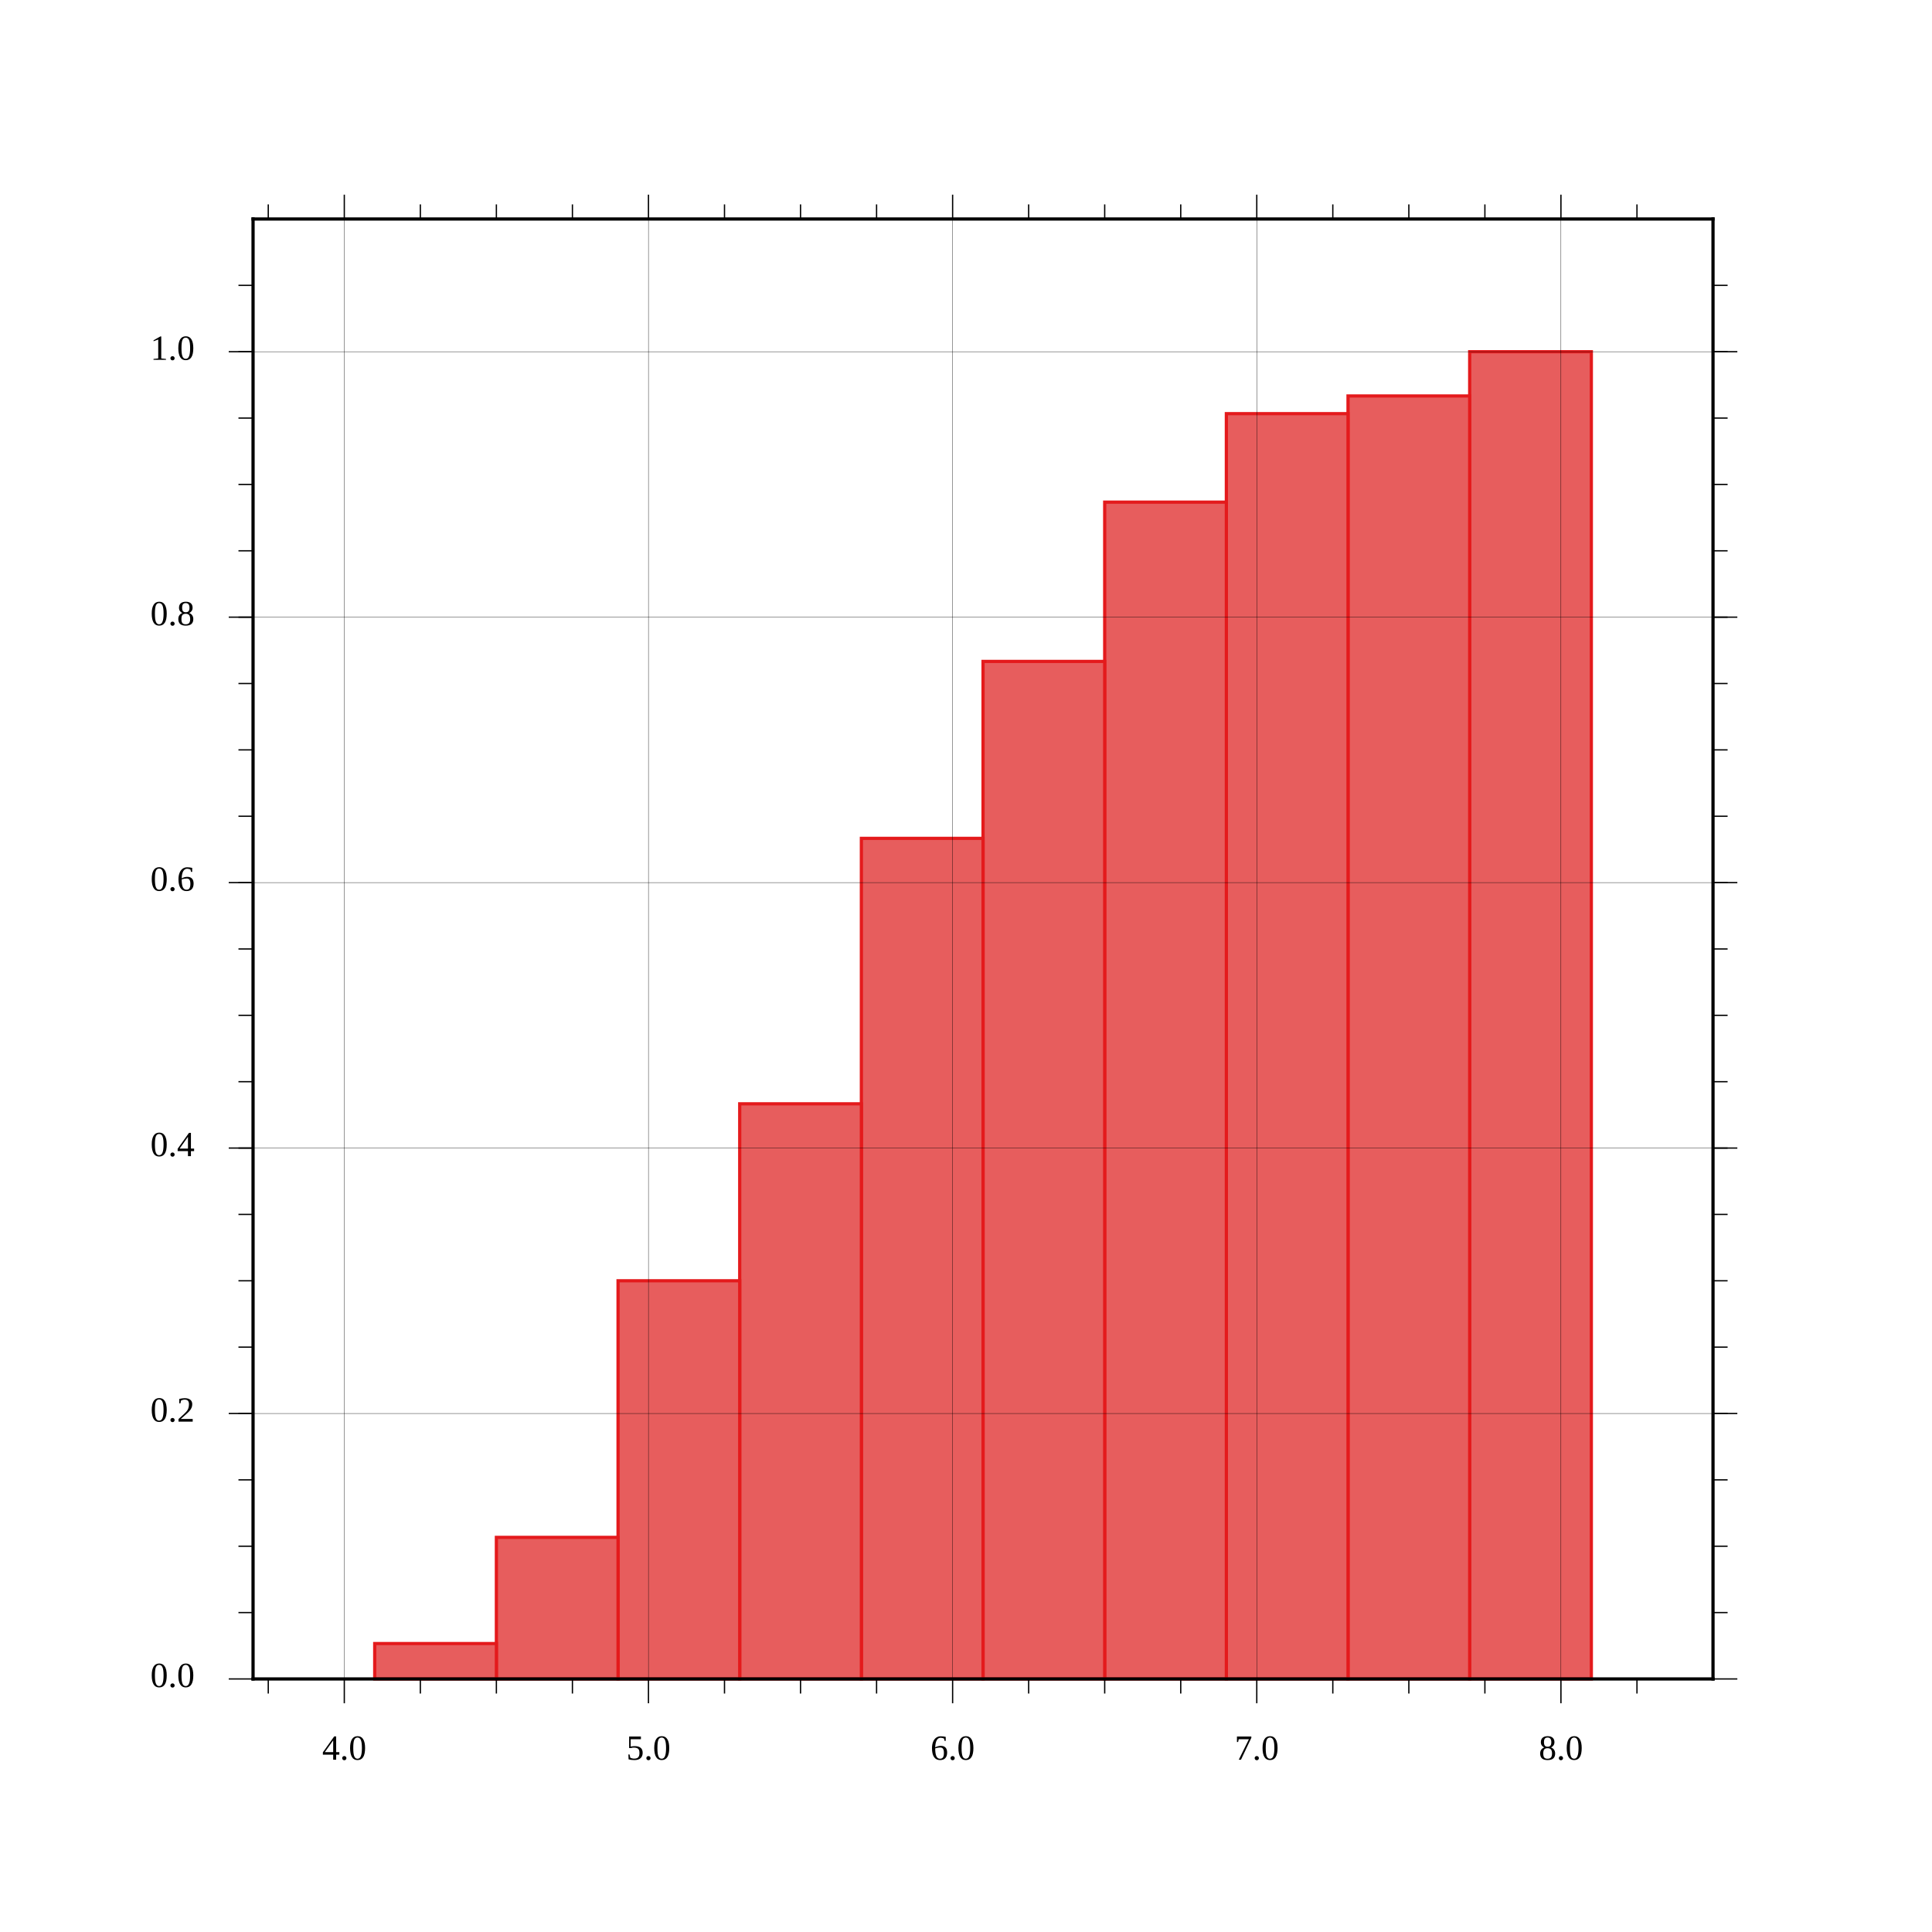
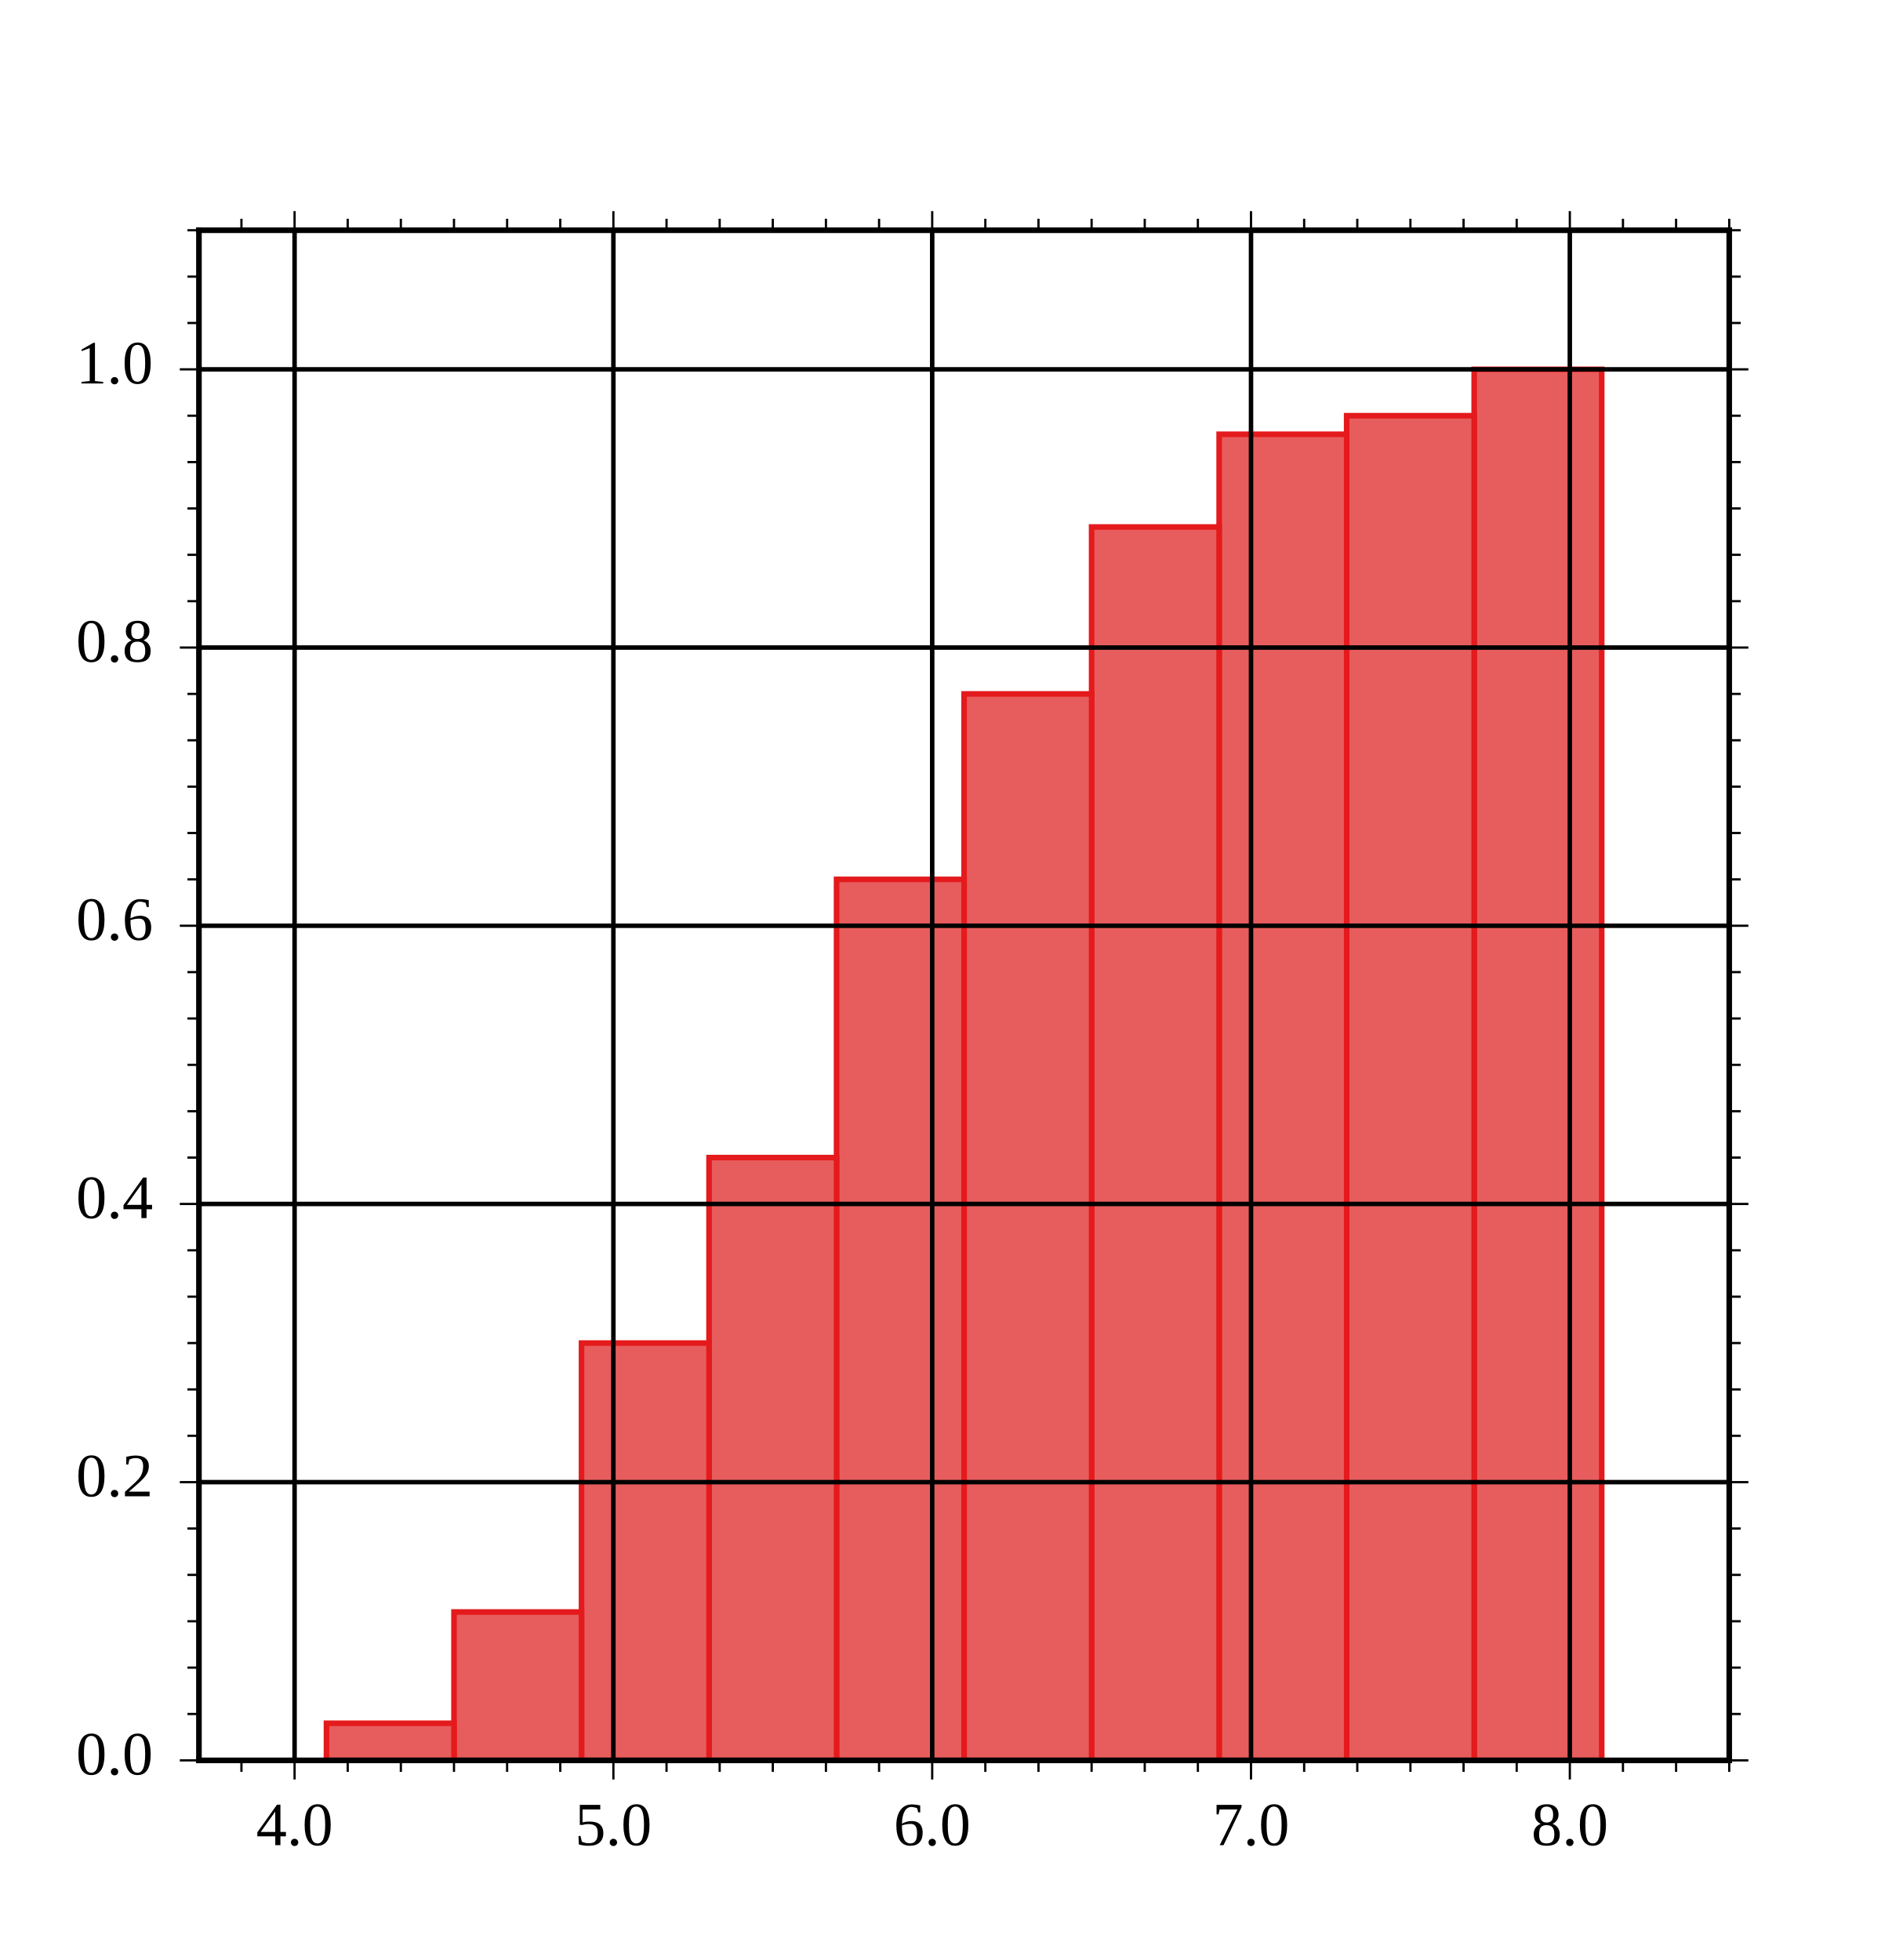
- <svg xmlns="http://www.w3.org/2000/svg" height="600" stroke-opacity="1" viewBox="0 0 600 600" font-size="1" width="600" stroke="rgb(0,0,0)" version="1.1">
+ <svg xmlns="http://www.w3.org/2000/svg" height="350" stroke-opacity="1" viewBox="0 0 340 350" font-size="1" width="339.746" stroke="rgb(0,0,0)" version="1.1">
  <defs />
  <g stroke-opacity="1.0" fill-opacity="1.0" stroke="rgb(228,26,28)" stroke-width="1.0" fill="rgb(231,93,93)">
-     <path d="M 456.423,521.411 h 37.783 v -412.182 h -37.783 Z" />
+     <defs>
+       <clipPath id="myClip1">
+         <path d="M 308.984,314.453 l -0,-273.438 h -273.438 l -0,273.438 Z" />
+       </clipPath>
+     </defs>
+     <g clip-path="url(#myClip1)">
+       <path d="M 263.411,314.453 h 22.787 v -248.579 h -22.787 Z" />
+     </g>
  </g>
  <g stroke-opacity="1.0" fill-opacity="1.0" stroke="rgb(228,26,28)" stroke-width="1.0" fill="rgb(231,93,93)">
-     <path d="M 418.64,521.411 h 37.783 v -398.443 h -37.783 Z" />
+     <defs>
+       <clipPath id="myClip2">
+         <path d="M 308.984,314.453 l -0,-273.438 h -273.438 l -0,273.438 Z" />
+       </clipPath>
+     </defs>
+     <g clip-path="url(#myClip2)">
+       <path d="M 240.625,314.453 h 22.787 v -240.294 h -22.787 Z" />
+     </g>
  </g>
  <g stroke-opacity="1.0" fill-opacity="1.0" stroke="rgb(228,26,28)" stroke-width="1.0" fill="rgb(231,93,93)">
-     <path d="M 380.856,521.411 h 37.783 v -392.947 h -37.783 Z" />
+     <defs>
+       <clipPath id="myClip3">
+         <path d="M 308.984,314.453 l -0,-273.438 h -273.438 l -0,273.438 Z" />
+       </clipPath>
+     </defs>
+     <g clip-path="url(#myClip3)">
+       <path d="M 217.839,314.453 h 22.787 v -236.979 h -22.787 Z" />
+     </g>
  </g>
  <g stroke-opacity="1.0" fill-opacity="1.0" stroke="rgb(228,26,28)" stroke-width="1.0" fill="rgb(231,93,93)">
-     <path d="M 343.073,521.411 h 37.783 v -365.468 h -37.783 Z" />
+     <defs>
+       <clipPath id="myClip4">
+         <path d="M 308.984,314.453 l -0,-273.438 h -273.438 l -0,273.438 Z" />
+       </clipPath>
+     </defs>
+     <g clip-path="url(#myClip4)">
+       <path d="M 195.052,314.453 h 22.787 v -220.407 h -22.787 Z" />
+     </g>
  </g>
  <g stroke-opacity="1.0" fill-opacity="1.0" stroke="rgb(228,26,28)" stroke-width="1.0" fill="rgb(231,93,93)">
-     <path d="M 305.29,521.411 h 37.783 v -316.006 h -37.783 Z" />
+     <defs>
+       <clipPath id="myClip5">
+         <path d="M 308.984,314.453 l -0,-273.438 h -273.438 l -0,273.438 Z" />
+       </clipPath>
+     </defs>
+     <g clip-path="url(#myClip5)">
+       <path d="M 172.266,314.453 h 22.787 v -190.578 h -22.787 Z" />
+     </g>
  </g>
  <g stroke-opacity="1.0" fill-opacity="1.0" stroke="rgb(228,26,28)" stroke-width="1.0" fill="rgb(231,93,93)">
-     <path d="M 267.506,521.411 h 37.783 v -261.049 h -37.783 Z" />
+     <defs>
+       <clipPath id="myClip6">
+         <path d="M 308.984,314.453 l -0,-273.438 h -273.438 l -0,273.438 Z" />
+       </clipPath>
+     </defs>
+     <g clip-path="url(#myClip6)">
+       <path d="M 149.479,314.453 h 22.787 v -157.434 h -22.787 Z" />
+     </g>
  </g>
  <g stroke-opacity="1.0" fill-opacity="1.0" stroke="rgb(228,26,28)" stroke-width="1.0" fill="rgb(231,93,93)">
-     <path d="M 229.723,521.411 h 37.783 v -178.612 h -37.783 Z" />
+     <defs>
+       <clipPath id="myClip7">
+         <path d="M 308.984,314.453 l -0,-273.438 h -273.438 l -0,273.438 Z" />
+       </clipPath>
+     </defs>
+     <g clip-path="url(#myClip7)">
+       <path d="M 126.693,314.453 h 22.787 v -107.718 h -22.787 Z" />
+     </g>
  </g>
  <g stroke-opacity="1.0" fill-opacity="1.0" stroke="rgb(228,26,28)" stroke-width="1.0" fill="rgb(231,93,93)">
-     <path d="M 191.94,521.411 h 37.783 v -123.655 h -37.783 Z" />
+     <defs>
+       <clipPath id="myClip8">
+         <path d="M 308.984,314.453 l -0,-273.438 h -273.438 l -0,273.438 Z" />
+       </clipPath>
+     </defs>
+     <g clip-path="url(#myClip8)">
+       <path d="M 103.906,314.453 h 22.787 v -74.574 h -22.787 Z" />
+     </g>
  </g>
  <g stroke-opacity="1.0" fill-opacity="1.0" stroke="rgb(228,26,28)" stroke-width="1.0" fill="rgb(231,93,93)">
-     <path d="M 154.156,521.411 h 37.783 v -43.966 h -37.783 Z" />
+     <defs>
+       <clipPath id="myClip9">
+         <path d="M 308.984,314.453 l -0,-273.438 h -273.438 l -0,273.438 Z" />
+       </clipPath>
+     </defs>
+     <g clip-path="url(#myClip9)">
+       <path d="M 81.12,314.453 h 22.787 v -26.515 h -22.787 Z" />
+     </g>
  </g>
  <g stroke-opacity="1.0" fill-opacity="1.0" stroke="rgb(228,26,28)" stroke-width="1.0" fill="rgb(231,93,93)">
-     <path d="M 116.373,521.411 h 37.783 v -10.992 h -37.783 Z" />
+     <defs>
+       <clipPath id="myClip10">
+         <path d="M 308.984,314.453 l -0,-273.438 h -273.438 l -0,273.438 Z" />
+       </clipPath>
+     </defs>
+     <g clip-path="url(#myClip10)">
+       <path d="M 58.333,314.453 h 22.787 v -6.629 h -22.787 Z" />
+     </g>
  </g>
-   <g stroke-width="0.1">
-     <path d="M 78.589,521.411 h 453.401 M 78.589,438.974 h 453.401 M 78.589,356.538 h 453.401 M 78.589,274.101 h 453.401 M 78.589,191.665 h 453.401 M 78.589,109.228 h 453.401 " />
+   <g stroke-width="0.8">
+     <path d="M 35.547,314.453 h 273.438 M 35.547,264.737 h 273.438 M 35.547,215.021 h 273.438 M 35.547,165.305 h 273.438 M 35.547,115.59 h 273.438 M 35.547,65.874 h 273.438 " />
  </g>
  <g stroke-linecap="square">
-     <path d="M 78.589,521.411 v -453.401 M 531.99,521.411 v -453.401 " />
+     <path d="M 35.547,314.453 v -273.438 M 308.984,314.453 v -273.438 " />
  </g>
  <g stroke-width="0.4">
-     <path d="M 531.99,500.801 h 4.534 M 531.99,480.192 h 4.534 M 531.99,459.583 h 4.534 M 531.99,438.974 h 4.534 M 531.99,418.365 h 4.534 M 531.99,397.756 h 4.534 M 531.99,377.147 h 4.534 M 531.99,356.538 h 4.534 M 531.99,335.929 h 4.534 M 531.99,315.319 h 4.534 M 531.99,294.71 h 4.534 M 531.99,274.101 h 4.534 M 531.99,253.492 h 4.534 M 531.99,232.883 h 4.534 M 531.99,212.274 h 4.534 M 531.99,191.665 h 4.534 M 531.99,171.056 h 4.534 M 531.99,150.446 h 4.534 M 531.99,129.837 h 4.534 M 531.99,109.228 h 4.534 M 531.99,88.619 h 4.534 " />
+     <path d="M 308.984,306.167 h 2.051 M 308.984,297.881 h 2.051 M 308.984,289.595 h 2.051 M 308.984,281.309 h 2.051 M 308.984,273.023 h 2.051 M 308.984,256.451 h 2.051 M 308.984,248.165 h 2.051 M 308.984,239.879 h 2.051 M 308.984,231.593 h 2.051 M 308.984,223.307 h 2.051 M 308.984,206.735 h 2.051 M 308.984,198.449 h 2.051 M 308.984,190.163 h 2.051 M 308.984,181.877 h 2.051 M 308.984,173.591 h 2.051 M 308.984,157.019 h 2.051 M 308.984,148.733 h 2.051 M 308.984,140.447 h 2.051 M 308.984,132.161 h 2.051 M 308.984,123.876 h 2.051 M 308.984,107.303 h 2.051 M 308.984,99.017 h 2.051 M 308.984,90.731 h 2.051 M 308.984,82.445 h 2.051 M 308.984,74.16 h 2.051 M 308.984,57.588 h 2.051 M 308.984,49.302 h 2.051 M 308.984,41.016 h 2.051 " />
  </g>
  <g stroke-width="0.4">
-     <path d="M 531.99,521.411 h 7.557 M 531.99,438.974 h 7.557 M 531.99,356.538 h 7.557 M 531.99,274.101 h 7.557 M 531.99,191.665 h 7.557 M 531.99,109.228 h 7.557 " />
+     <path d="M 308.984,314.453 h 3.418 M 308.984,264.737 h 3.418 M 308.984,215.021 h 3.418 M 308.984,165.305 h 3.418 M 308.984,115.59 h 3.418 M 308.984,65.874 h 3.418 " />
  </g>
  <g stroke-width="0.4">
-     <path d="M 74.055,500.801 h 4.534 M 74.055,480.192 h 4.534 M 74.055,459.583 h 4.534 M 74.055,438.974 h 4.534 M 74.055,418.365 h 4.534 M 74.055,397.756 h 4.534 M 74.055,377.147 h 4.534 M 74.055,356.538 h 4.534 M 74.055,335.929 h 4.534 M 74.055,315.319 h 4.534 M 74.055,294.71 h 4.534 M 74.055,274.101 h 4.534 M 74.055,253.492 h 4.534 M 74.055,232.883 h 4.534 M 74.055,212.274 h 4.534 M 74.055,191.665 h 4.534 M 74.055,171.056 h 4.534 M 74.055,150.446 h 4.534 M 74.055,129.837 h 4.534 M 74.055,109.228 h 4.534 M 74.055,88.619 h 4.534 " />
+     <path d="M 33.496,306.167 h 2.051 M 33.496,297.881 h 2.051 M 33.496,289.595 h 2.051 M 33.496,281.309 h 2.051 M 33.496,273.023 h 2.051 M 33.496,256.451 h 2.051 M 33.496,248.165 h 2.051 M 33.496,239.879 h 2.051 M 33.496,231.593 h 2.051 M 33.496,223.307 h 2.051 M 33.496,206.735 h 2.051 M 33.496,198.449 h 2.051 M 33.496,190.163 h 2.051 M 33.496,181.877 h 2.051 M 33.496,173.591 h 2.051 M 33.496,157.019 h 2.051 M 33.496,148.733 h 2.051 M 33.496,140.447 h 2.051 M 33.496,132.161 h 2.051 M 33.496,123.876 h 2.051 M 33.496,107.303 h 2.051 M 33.496,99.017 h 2.051 M 33.496,90.731 h 2.051 M 33.496,82.445 h 2.051 M 33.496,74.16 h 2.051 M 33.496,57.588 h 2.051 M 33.496,49.302 h 2.051 M 33.496,41.016 h 2.051 " />
  </g>
  <g stroke-width="0.4">
-     <path d="M 71.033,521.411 h 7.557 M 71.033,438.974 h 7.557 M 71.033,356.538 h 7.557 M 71.033,274.101 h 7.557 M 71.033,191.665 h 7.557 M 71.033,109.228 h 7.557 " />
+     <path d="M 32.129,314.453 h 3.418 M 32.129,264.737 h 3.418 M 32.129,215.021 h 3.418 M 32.129,165.305 h 3.418 M 32.129,115.59 h 3.418 M 32.129,65.874 h 3.418 " />
  </g>
  <g fill-opacity="1.0" font-size="11.0px" fill="rgb(0,0,0)">
-     <text dominant-baseline="middle" transform="matrix(1,0,0,1,60.4534,109.2283)" stroke="none" text-anchor="end">1.0</text>
+     <text dominant-baseline="middle" transform="matrix(1,0,0,1,27.3438,65.8736)" stroke="none" text-anchor="end">1.0</text>
  </g>
  <g fill-opacity="1.0" font-size="11.0px" fill="rgb(0,0,0)">
-     <text dominant-baseline="middle" transform="matrix(1,0,0,1,60.4534,191.6648)" stroke="none" text-anchor="end">0.8</text>
+     <text dominant-baseline="middle" transform="matrix(1,0,0,1,27.3438,115.5895)" stroke="none" text-anchor="end">0.8</text>
  </g>
  <g fill-opacity="1.0" font-size="11.0px" fill="rgb(0,0,0)">
-     <text dominant-baseline="middle" transform="matrix(1,0,0,1,60.4534,274.1012)" stroke="none" text-anchor="end">0.6</text>
+     <text dominant-baseline="middle" transform="matrix(1,0,0,1,27.3438,165.3054)" stroke="none" text-anchor="end">0.6</text>
  </g>
  <g fill-opacity="1.0" font-size="11.0px" fill="rgb(0,0,0)">
-     <text dominant-baseline="middle" transform="matrix(1,0,0,1,60.4534,356.5377)" stroke="none" text-anchor="end">0.4</text>
+     <text dominant-baseline="middle" transform="matrix(1,0,0,1,27.3438,215.0213)" stroke="none" text-anchor="end">0.4</text>
  </g>
  <g fill-opacity="1.0" font-size="11.0px" fill="rgb(0,0,0)">
-     <text dominant-baseline="middle" transform="matrix(1,0,0,1,60.4534,438.9741)" stroke="none" text-anchor="end">0.2</text>
+     <text dominant-baseline="middle" transform="matrix(1,0,0,1,27.3438,264.7372)" stroke="none" text-anchor="end">0.2</text>
  </g>
  <g fill-opacity="1.0" font-size="11.0px" fill="rgb(0,0,0)">
-     <text dominant-baseline="middle" transform="matrix(1,0,0,1,60.4534,521.4106)" stroke="none" text-anchor="end">0.0</text>
+     <text dominant-baseline="middle" transform="matrix(1,0,0,1,27.3438,314.4531)" stroke="none" text-anchor="end">0.0</text>
  </g>
-   <g stroke-width="0.1">
-     <path d="M 106.927,521.411 v -453.401 M 201.385,521.411 v -453.401 M 295.844,521.411 v -453.401 M 390.302,521.411 v -453.401 M 484.761,521.411 v -453.401 " />
+   <g stroke-width="0.8">
+     <path d="M 52.637,314.453 v -273.438 M 109.603,314.453 v -273.438 M 166.569,314.453 v -273.438 M 223.535,314.453 v -273.438 M 280.501,314.453 v -273.438 " />
  </g>
  <g stroke-linecap="square">
-     <path d="M 78.589,521.411 h 453.401 M 78.589,68.01 h 453.401 " />
+     <path d="M 35.547,314.453 h 273.438 M 35.547,41.016 h 273.438 " />
  </g>
  <g stroke-width="0.4">
-     <path d="M 83.312,68.01 v -4.534 M 130.542,68.01 v -4.534 M 154.156,68.01 v -4.534 M 177.771,68.01 v -4.534 M 225,68.01 v -4.534 M 248.615,68.01 v -4.534 M 272.229,68.01 v -4.534 M 319.458,68.01 v -4.534 M 343.073,68.01 v -4.534 M 366.688,68.01 v -4.534 M 413.917,68.01 v -4.534 M 437.531,68.01 v -4.534 M 461.146,68.01 v -4.534 M 508.375,68.01 v -4.534 " />
+     <path d="M 43.142,41.016 v -2.051 M 62.131,41.016 v -2.051 M 71.625,41.016 v -2.051 M 81.12,41.016 v -2.051 M 90.614,41.016 v -2.051 M 100.109,41.016 v -2.051 M 119.097,41.016 v -2.051 M 128.592,41.016 v -2.051 M 138.086,41.016 v -2.051 M 147.58,41.016 v -2.051 M 157.075,41.016 v -2.051 M 176.063,41.016 v -2.051 M 185.558,41.016 v -2.051 M 195.052,41.016 v -2.051 M 204.546,41.016 v -2.051 M 214.041,41.016 v -2.051 M 233.03,41.016 v -2.051 M 242.524,41.016 v -2.051 M 252.018,41.016 v -2.051 M 261.513,41.016 v -2.051 M 271.007,41.016 v -2.051 M 289.996,41.016 v -2.051 M 299.49,41.016 v -2.051 M 308.984,41.016 v -2.051 " />
  </g>
  <g stroke-width="0.4">
-     <path d="M 106.927,68.01 v -7.557 M 201.385,68.01 v -7.557 M 295.844,68.01 v -7.557 M 390.302,68.01 v -7.557 M 484.761,68.01 v -7.557 " />
+     <path d="M 52.637,41.016 v -3.418 M 109.603,41.016 v -3.418 M 166.569,41.016 v -3.418 M 223.535,41.016 v -3.418 M 280.501,41.016 v -3.418 " />
  </g>
  <g stroke-width="0.4">
-     <path d="M 83.312,525.945 v -4.534 M 130.542,525.945 v -4.534 M 154.156,525.945 v -4.534 M 177.771,525.945 v -4.534 M 225,525.945 v -4.534 M 248.615,525.945 v -4.534 M 272.229,525.945 v -4.534 M 319.458,525.945 v -4.534 M 343.073,525.945 v -4.534 M 366.688,525.945 v -4.534 M 413.917,525.945 v -4.534 M 437.531,525.945 v -4.534 M 461.146,525.945 v -4.534 M 508.375,525.945 v -4.534 " />
+     <path d="M 43.142,316.504 v -2.051 M 62.131,316.504 v -2.051 M 71.625,316.504 v -2.051 M 81.12,316.504 v -2.051 M 90.614,316.504 v -2.051 M 100.109,316.504 v -2.051 M 119.097,316.504 v -2.051 M 128.592,316.504 v -2.051 M 138.086,316.504 v -2.051 M 147.58,316.504 v -2.051 M 157.075,316.504 v -2.051 M 176.063,316.504 v -2.051 M 185.558,316.504 v -2.051 M 195.052,316.504 v -2.051 M 204.546,316.504 v -2.051 M 214.041,316.504 v -2.051 M 233.03,316.504 v -2.051 M 242.524,316.504 v -2.051 M 252.018,316.504 v -2.051 M 261.513,316.504 v -2.051 M 271.007,316.504 v -2.051 M 289.996,316.504 v -2.051 M 299.49,316.504 v -2.051 M 308.984,316.504 v -2.051 " />
  </g>
  <g stroke-width="0.4">
-     <path d="M 106.927,528.967 v -7.557 M 201.385,528.967 v -7.557 M 295.844,528.967 v -7.557 M 390.302,528.967 v -7.557 M 484.761,528.967 v -7.557 " />
+     <path d="M 52.637,317.871 v -3.418 M 109.603,317.871 v -3.418 M 166.569,317.871 v -3.418 M 223.535,317.871 v -3.418 M 280.501,317.871 v -3.418 " />
  </g>
  <g fill-opacity="1.0" font-size="11.0px" fill="rgb(0,0,0)">
-     <text dominant-baseline="text-before-edge" transform="matrix(1,0,0,1,484.7607,539.5466)" stroke="none" text-anchor="middle">8.0</text>
+     <text dominant-baseline="text-before-edge" transform="matrix(1,0,0,1,280.5013,322.6562)" stroke="none" text-anchor="middle">8.0</text>
  </g>
  <g fill-opacity="1.0" font-size="11.0px" fill="rgb(0,0,0)">
-     <text dominant-baseline="text-before-edge" transform="matrix(1,0,0,1,390.3023,539.5466)" stroke="none" text-anchor="middle">7.0</text>
+     <text dominant-baseline="text-before-edge" transform="matrix(1,0,0,1,223.5352,322.6562)" stroke="none" text-anchor="middle">7.0</text>
  </g>
  <g fill-opacity="1.0" font-size="11.0px" fill="rgb(0,0,0)">
-     <text dominant-baseline="text-before-edge" transform="matrix(1,0,0,1,295.8438,539.5466)" stroke="none" text-anchor="middle">6.0</text>
+     <text dominant-baseline="text-before-edge" transform="matrix(1,0,0,1,166.569,322.6562)" stroke="none" text-anchor="middle">6.0</text>
  </g>
  <g fill-opacity="1.0" font-size="11.0px" fill="rgb(0,0,0)">
-     <text dominant-baseline="text-before-edge" transform="matrix(1,0,0,1,201.3854,539.5466)" stroke="none" text-anchor="middle">5.0</text>
+     <text dominant-baseline="text-before-edge" transform="matrix(1,0,0,1,109.6029,322.6562)" stroke="none" text-anchor="middle">5.0</text>
  </g>
  <g fill-opacity="1.0" font-size="11.0px" fill="rgb(0,0,0)">
-     <text dominant-baseline="text-before-edge" transform="matrix(1,0,0,1,106.927,539.5466)" stroke="none" text-anchor="middle">4.0</text>
+     <text dominant-baseline="text-before-edge" transform="matrix(1,0,0,1,52.6367,322.6562)" stroke="none" text-anchor="middle">4.0</text>
+   </g>
+   <g fill-opacity="1.0" font-size="11.0px" fill="rgb(0,0,0)">
+     <text dominant-baseline="text-after-edge" transform="matrix(1,0,0,1,172.2656,27.3438)" stroke="none" text-anchor="middle" />
  </g>
</svg>
